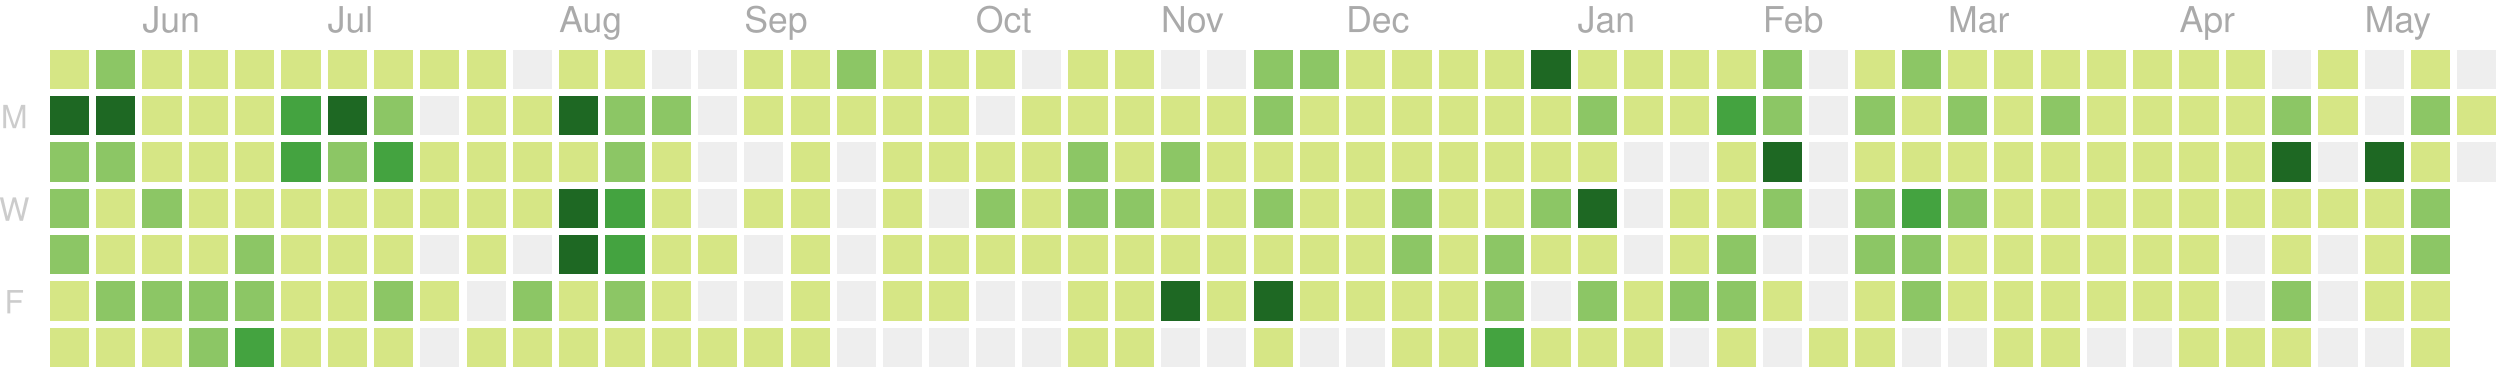
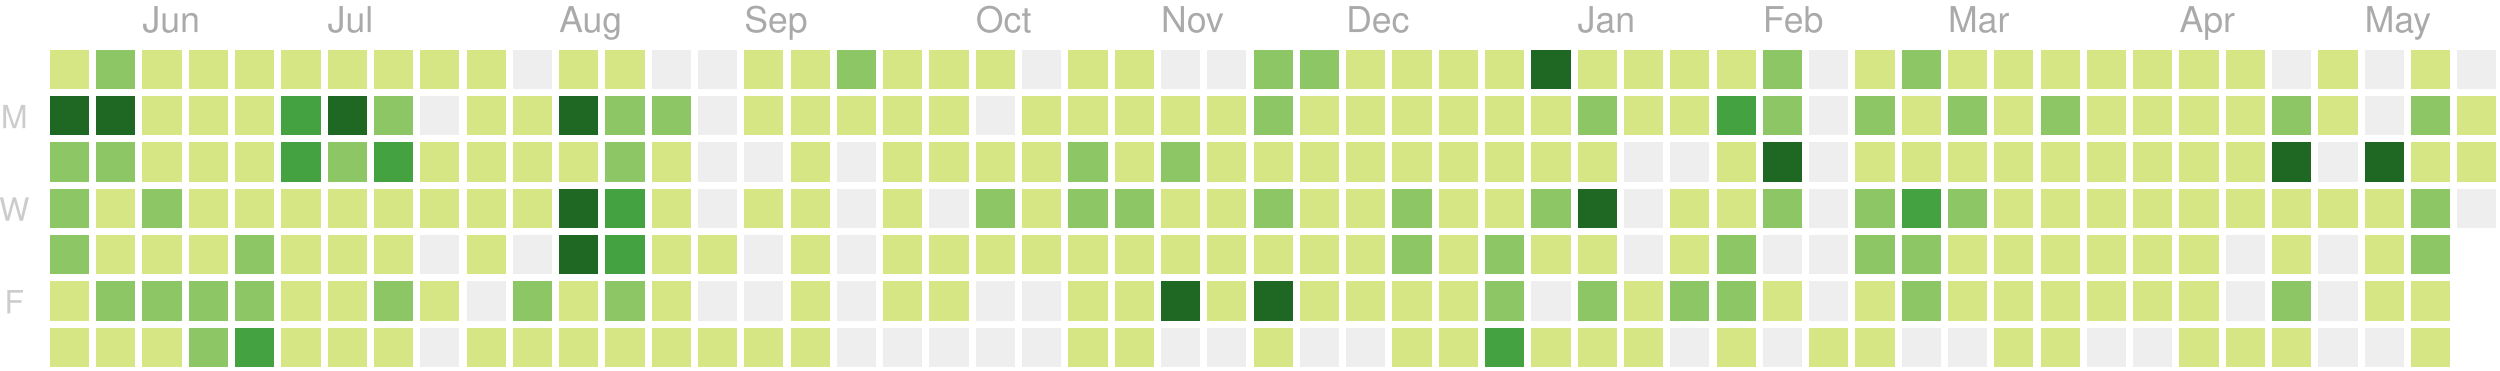
<svg xmlns="http://www.w3.org/2000/svg" version="1.1" width="702" height="104">
  <rect style="fill:#d6e685;shape-rendering:crispedges;" data-score="1" data-date="2018-05-20" x="14" y="14" width="11" height="11" />
  <rect style="fill:#8cc665;shape-rendering:crispedges;" data-score="15" data-date="2018-05-27" x="27" y="14" width="11" height="11" />
  <rect style="fill:#d6e685;shape-rendering:crispedges;" data-score="1" data-date="2018-06-03" x="40" y="14" width="11" height="11" />
  <rect style="fill:#d6e685;shape-rendering:crispedges;" data-score="1" data-date="2018-06-10" x="53" y="14" width="11" height="11" />
  <rect style="fill:#d6e685;shape-rendering:crispedges;" data-score="1" data-date="2018-06-17" x="66" y="14" width="11" height="11" />
  <rect style="fill:#d6e685;shape-rendering:crispedges;" data-score="8" data-date="2018-06-24" x="79" y="14" width="11" height="11" />
  <rect style="fill:#d6e685;shape-rendering:crispedges;" data-score="5" data-date="2018-07-01" x="92" y="14" width="11" height="11" />
  <rect style="fill:#d6e685;shape-rendering:crispedges;" data-score="3" data-date="2018-07-08" x="105" y="14" width="11" height="11" />
  <rect style="fill:#d6e685;shape-rendering:crispedges;" data-score="1" data-date="2018-07-15" x="118" y="14" width="11" height="11" />
  <rect style="fill:#d6e685;shape-rendering:crispedges;" data-score="2" data-date="2018-07-22" x="131" y="14" width="11" height="11" />
  <rect style="fill:#eeeeee;shape-rendering:crispedges;" data-score="0" data-date="2018-07-29" x="144" y="14" width="11" height="11" />
  <rect style="fill:#d6e685;shape-rendering:crispedges;" data-score="1" data-date="2018-08-05" x="157" y="14" width="11" height="11" />
  <rect style="fill:#d6e685;shape-rendering:crispedges;" data-score="3" data-date="2018-08-12" x="170" y="14" width="11" height="11" />
  <rect style="fill:#eeeeee;shape-rendering:crispedges;" data-score="0" data-date="2018-08-19" x="183" y="14" width="11" height="11" />
  <rect style="fill:#eeeeee;shape-rendering:crispedges;" data-score="0" data-date="2018-08-26" x="196" y="14" width="11" height="11" />
  <rect style="fill:#d6e685;shape-rendering:crispedges;" data-score="1" data-date="2018-09-02" x="209" y="14" width="11" height="11" />
  <rect style="fill:#d6e685;shape-rendering:crispedges;" data-score="5" data-date="2018-09-09" x="222" y="14" width="11" height="11" />
  <rect style="fill:#8cc665;shape-rendering:crispedges;" data-score="15" data-date="2018-09-16" x="235" y="14" width="11" height="11" />
  <rect style="fill:#d6e685;shape-rendering:crispedges;" data-score="6" data-date="2018-09-23" x="248" y="14" width="11" height="11" />
  <rect style="fill:#d6e685;shape-rendering:crispedges;" data-score="1" data-date="2018-09-30" x="261" y="14" width="11" height="11" />
  <rect style="fill:#d6e685;shape-rendering:crispedges;" data-score="2" data-date="2018-10-07" x="274" y="14" width="11" height="11" />
  <rect style="fill:#eeeeee;shape-rendering:crispedges;" data-score="0" data-date="2018-10-14" x="287" y="14" width="11" height="11" />
  <rect style="fill:#d6e685;shape-rendering:crispedges;" data-score="1" data-date="2018-10-21" x="300" y="14" width="11" height="11" />
  <rect style="fill:#d6e685;shape-rendering:crispedges;" data-score="10" data-date="2018-10-28" x="313" y="14" width="11" height="11" />
  <rect style="fill:#eeeeee;shape-rendering:crispedges;" data-score="0" data-date="2018-11-04" x="326" y="14" width="11" height="11" />
  <rect style="fill:#eeeeee;shape-rendering:crispedges;" data-score="0" data-date="2018-11-11" x="339" y="14" width="11" height="11" />
  <rect style="fill:#8cc665;shape-rendering:crispedges;" data-score="15" data-date="2018-11-18" x="352" y="14" width="11" height="11" />
  <rect style="fill:#8cc665;shape-rendering:crispedges;" data-score="17" data-date="2018-11-25" x="365" y="14" width="11" height="11" />
  <rect style="fill:#d6e685;shape-rendering:crispedges;" data-score="4" data-date="2018-12-02" x="378" y="14" width="11" height="11" />
  <rect style="fill:#d6e685;shape-rendering:crispedges;" data-score="2" data-date="2018-12-09" x="391" y="14" width="11" height="11" />
  <rect style="fill:#d6e685;shape-rendering:crispedges;" data-score="3" data-date="2018-12-16" x="404" y="14" width="11" height="11" />
  <rect style="fill:#d6e685;shape-rendering:crispedges;" data-score="4" data-date="2018-12-23" x="417" y="14" width="11" height="11" />
  <rect style="fill:#1e6823;shape-rendering:crispedges;" data-score="82" data-date="2018-12-30" x="430" y="14" width="11" height="11" />
  <rect style="fill:#d6e685;shape-rendering:crispedges;" data-score="7" data-date="2019-01-06" x="443" y="14" width="11" height="11" />
  <rect style="fill:#d6e685;shape-rendering:crispedges;" data-score="1" data-date="2019-01-13" x="456" y="14" width="11" height="11" />
  <rect style="fill:#d6e685;shape-rendering:crispedges;" data-score="8" data-date="2019-01-20" x="469" y="14" width="11" height="11" />
  <rect style="fill:#d6e685;shape-rendering:crispedges;" data-score="7" data-date="2019-01-27" x="482" y="14" width="11" height="11" />
  <rect style="fill:#8cc665;shape-rendering:crispedges;" data-score="20" data-date="2019-02-03" x="495" y="14" width="11" height="11" />
  <rect style="fill:#eeeeee;shape-rendering:crispedges;" data-score="0" data-date="2019-02-10" x="508" y="14" width="11" height="11" />
  <rect style="fill:#d6e685;shape-rendering:crispedges;" data-score="2" data-date="2019-02-17" x="521" y="14" width="11" height="11" />
  <rect style="fill:#8cc665;shape-rendering:crispedges;" data-score="13" data-date="2019-02-24" x="534" y="14" width="11" height="11" />
  <rect style="fill:#d6e685;shape-rendering:crispedges;" data-score="6" data-date="2019-03-03" x="547" y="14" width="11" height="11" />
  <rect style="fill:#d6e685;shape-rendering:crispedges;" data-score="6" data-date="2019-03-10" x="560" y="14" width="11" height="11" />
  <rect style="fill:#d6e685;shape-rendering:crispedges;" data-score="1" data-date="2019-03-17" x="573" y="14" width="11" height="11" />
  <rect style="fill:#d6e685;shape-rendering:crispedges;" data-score="5" data-date="2019-03-24" x="586" y="14" width="11" height="11" />
  <rect style="fill:#d6e685;shape-rendering:crispedges;" data-score="3" data-date="2019-03-31" x="599" y="14" width="11" height="11" />
  <rect style="fill:#d6e685;shape-rendering:crispedges;" data-score="2" data-date="2019-04-07" x="612" y="14" width="11" height="11" />
  <rect style="fill:#d6e685;shape-rendering:crispedges;" data-score="3" data-date="2019-04-14" x="625" y="14" width="11" height="11" />
  <rect style="fill:#eeeeee;shape-rendering:crispedges;" data-score="0" data-date="2019-04-21" x="638" y="14" width="11" height="11" />
  <rect style="fill:#d6e685;shape-rendering:crispedges;" data-score="9" data-date="2019-04-28" x="651" y="14" width="11" height="11" />
  <rect style="fill:#eeeeee;shape-rendering:crispedges;" data-score="0" data-date="2019-05-05" x="664" y="14" width="11" height="11" />
  <rect style="fill:#d6e685;shape-rendering:crispedges;" data-score="6" data-date="2019-05-12" x="677" y="14" width="11" height="11" />
  <rect style="fill:#eeeeee;shape-rendering:crispedges;" data-score="0" data-date="2019-05-19" x="690" y="14" width="11" height="11" />
  <rect style="fill:#1e6823;shape-rendering:crispedges;" data-score="31" data-date="2018-05-21" x="14" y="27" width="11" height="11" />
  <rect style="fill:#1e6823;shape-rendering:crispedges;" data-score="35" data-date="2018-05-28" x="27" y="27" width="11" height="11" />
  <rect style="fill:#d6e685;shape-rendering:crispedges;" data-score="1" data-date="2018-06-04" x="40" y="27" width="11" height="11" />
  <rect style="fill:#d6e685;shape-rendering:crispedges;" data-score="4" data-date="2018-06-11" x="53" y="27" width="11" height="11" />
  <rect style="fill:#d6e685;shape-rendering:crispedges;" data-score="4" data-date="2018-06-18" x="66" y="27" width="11" height="11" />
  <rect style="fill:#44a340;shape-rendering:crispedges;" data-score="22" data-date="2018-06-25" x="79" y="27" width="11" height="11" />
  <rect style="fill:#1e6823;shape-rendering:crispedges;" data-score="31" data-date="2018-07-02" x="92" y="27" width="11" height="11" />
  <rect style="fill:#8cc665;shape-rendering:crispedges;" data-score="13" data-date="2018-07-09" x="105" y="27" width="11" height="11" />
  <rect style="fill:#eeeeee;shape-rendering:crispedges;" data-score="0" data-date="2018-07-16" x="118" y="27" width="11" height="11" />
  <rect style="fill:#d6e685;shape-rendering:crispedges;" data-score="3" data-date="2018-07-23" x="131" y="27" width="11" height="11" />
  <rect style="fill:#d6e685;shape-rendering:crispedges;" data-score="8" data-date="2018-07-30" x="144" y="27" width="11" height="11" />
  <rect style="fill:#1e6823;shape-rendering:crispedges;" data-score="42" data-date="2018-08-06" x="157" y="27" width="11" height="11" />
  <rect style="fill:#8cc665;shape-rendering:crispedges;" data-score="16" data-date="2018-08-13" x="170" y="27" width="11" height="11" />
  <rect style="fill:#8cc665;shape-rendering:crispedges;" data-score="14" data-date="2018-08-20" x="183" y="27" width="11" height="11" />
  <rect style="fill:#eeeeee;shape-rendering:crispedges;" data-score="0" data-date="2018-08-27" x="196" y="27" width="11" height="11" />
  <rect style="fill:#d6e685;shape-rendering:crispedges;" data-score="2" data-date="2018-09-03" x="209" y="27" width="11" height="11" />
  <rect style="fill:#d6e685;shape-rendering:crispedges;" data-score="4" data-date="2018-09-10" x="222" y="27" width="11" height="11" />
  <rect style="fill:#d6e685;shape-rendering:crispedges;" data-score="1" data-date="2018-09-17" x="235" y="27" width="11" height="11" />
  <rect style="fill:#d6e685;shape-rendering:crispedges;" data-score="7" data-date="2018-09-24" x="248" y="27" width="11" height="11" />
  <rect style="fill:#d6e685;shape-rendering:crispedges;" data-score="3" data-date="2018-10-01" x="261" y="27" width="11" height="11" />
  <rect style="fill:#eeeeee;shape-rendering:crispedges;" data-score="0" data-date="2018-10-08" x="274" y="27" width="11" height="11" />
  <rect style="fill:#d6e685;shape-rendering:crispedges;" data-score="1" data-date="2018-10-15" x="287" y="27" width="11" height="11" />
  <rect style="fill:#d6e685;shape-rendering:crispedges;" data-score="1" data-date="2018-10-22" x="300" y="27" width="11" height="11" />
  <rect style="fill:#d6e685;shape-rendering:crispedges;" data-score="9" data-date="2018-10-29" x="313" y="27" width="11" height="11" />
  <rect style="fill:#d6e685;shape-rendering:crispedges;" data-score="6" data-date="2018-11-05" x="326" y="27" width="11" height="11" />
  <rect style="fill:#d6e685;shape-rendering:crispedges;" data-score="10" data-date="2018-11-12" x="339" y="27" width="11" height="11" />
  <rect style="fill:#8cc665;shape-rendering:crispedges;" data-score="11" data-date="2018-11-19" x="352" y="27" width="11" height="11" />
  <rect style="fill:#d6e685;shape-rendering:crispedges;" data-score="10" data-date="2018-11-26" x="365" y="27" width="11" height="11" />
  <rect style="fill:#d6e685;shape-rendering:crispedges;" data-score="4" data-date="2018-12-03" x="378" y="27" width="11" height="11" />
  <rect style="fill:#d6e685;shape-rendering:crispedges;" data-score="8" data-date="2018-12-10" x="391" y="27" width="11" height="11" />
  <rect style="fill:#d6e685;shape-rendering:crispedges;" data-score="10" data-date="2018-12-17" x="404" y="27" width="11" height="11" />
  <rect style="fill:#d6e685;shape-rendering:crispedges;" data-score="4" data-date="2018-12-24" x="417" y="27" width="11" height="11" />
  <rect style="fill:#d6e685;shape-rendering:crispedges;" data-score="8" data-date="2018-12-31" x="430" y="27" width="11" height="11" />
  <rect style="fill:#8cc665;shape-rendering:crispedges;" data-score="12" data-date="2019-01-07" x="443" y="27" width="11" height="11" />
  <rect style="fill:#d6e685;shape-rendering:crispedges;" data-score="2" data-date="2019-01-14" x="456" y="27" width="11" height="11" />
  <rect style="fill:#d6e685;shape-rendering:crispedges;" data-score="6" data-date="2019-01-21" x="469" y="27" width="11" height="11" />
  <rect style="fill:#44a340;shape-rendering:crispedges;" data-score="26" data-date="2019-01-28" x="482" y="27" width="11" height="11" />
  <rect style="fill:#8cc665;shape-rendering:crispedges;" data-score="17" data-date="2019-02-04" x="495" y="27" width="11" height="11" />
  <rect style="fill:#eeeeee;shape-rendering:crispedges;" data-score="0" data-date="2019-02-11" x="508" y="27" width="11" height="11" />
  <rect style="fill:#8cc665;shape-rendering:crispedges;" data-score="14" data-date="2019-02-18" x="521" y="27" width="11" height="11" />
  <rect style="fill:#d6e685;shape-rendering:crispedges;" data-score="3" data-date="2019-02-25" x="534" y="27" width="11" height="11" />
  <rect style="fill:#8cc665;shape-rendering:crispedges;" data-score="11" data-date="2019-03-04" x="547" y="27" width="11" height="11" />
  <rect style="fill:#d6e685;shape-rendering:crispedges;" data-score="5" data-date="2019-03-11" x="560" y="27" width="11" height="11" />
  <rect style="fill:#8cc665;shape-rendering:crispedges;" data-score="11" data-date="2019-03-18" x="573" y="27" width="11" height="11" />
  <rect style="fill:#d6e685;shape-rendering:crispedges;" data-score="4" data-date="2019-03-25" x="586" y="27" width="11" height="11" />
  <rect style="fill:#d6e685;shape-rendering:crispedges;" data-score="2" data-date="2019-04-01" x="599" y="27" width="11" height="11" />
  <rect style="fill:#d6e685;shape-rendering:crispedges;" data-score="2" data-date="2019-04-08" x="612" y="27" width="11" height="11" />
  <rect style="fill:#d6e685;shape-rendering:crispedges;" data-score="2" data-date="2019-04-15" x="625" y="27" width="11" height="11" />
  <rect style="fill:#8cc665;shape-rendering:crispedges;" data-score="14" data-date="2019-04-22" x="638" y="27" width="11" height="11" />
  <rect style="fill:#d6e685;shape-rendering:crispedges;" data-score="7" data-date="2019-04-29" x="651" y="27" width="11" height="11" />
  <rect style="fill:#eeeeee;shape-rendering:crispedges;" data-score="0" data-date="2019-05-06" x="664" y="27" width="11" height="11" />
  <rect style="fill:#8cc665;shape-rendering:crispedges;" data-score="16" data-date="2019-05-13" x="677" y="27" width="11" height="11" />
-   <rect style="fill:#d6e685;shape-rendering:crispedges;" data-score="4" data-date="2019-05-20" x="690" y="27" width="11" height="11" />
+   <rect style="fill:#d6e685;shape-rendering:crispedges;" data-score="7" data-date="2019-05-20" x="690" y="27" width="11" height="11" />
  <rect style="fill:#8cc665;shape-rendering:crispedges;" data-score="16" data-date="2018-05-22" x="14" y="40" width="11" height="11" />
  <rect style="fill:#8cc665;shape-rendering:crispedges;" data-score="16" data-date="2018-05-29" x="27" y="40" width="11" height="11" />
  <rect style="fill:#d6e685;shape-rendering:crispedges;" data-score="8" data-date="2018-06-05" x="40" y="40" width="11" height="11" />
  <rect style="fill:#d6e685;shape-rendering:crispedges;" data-score="7" data-date="2018-06-12" x="53" y="40" width="11" height="11" />
  <rect style="fill:#d6e685;shape-rendering:crispedges;" data-score="4" data-date="2018-06-19" x="66" y="40" width="11" height="11" />
  <rect style="fill:#44a340;shape-rendering:crispedges;" data-score="24" data-date="2018-06-26" x="79" y="40" width="11" height="11" />
  <rect style="fill:#8cc665;shape-rendering:crispedges;" data-score="18" data-date="2018-07-03" x="92" y="40" width="11" height="11" />
  <rect style="fill:#44a340;shape-rendering:crispedges;" data-score="25" data-date="2018-07-10" x="105" y="40" width="11" height="11" />
  <rect style="fill:#d6e685;shape-rendering:crispedges;" data-score="4" data-date="2018-07-17" x="118" y="40" width="11" height="11" />
  <rect style="fill:#d6e685;shape-rendering:crispedges;" data-score="5" data-date="2018-07-24" x="131" y="40" width="11" height="11" />
  <rect style="fill:#d6e685;shape-rendering:crispedges;" data-score="6" data-date="2018-07-31" x="144" y="40" width="11" height="11" />
  <rect style="fill:#d6e685;shape-rendering:crispedges;" data-score="9" data-date="2018-08-07" x="157" y="40" width="11" height="11" />
  <rect style="fill:#8cc665;shape-rendering:crispedges;" data-score="17" data-date="2018-08-14" x="170" y="40" width="11" height="11" />
  <rect style="fill:#d6e685;shape-rendering:crispedges;" data-score="6" data-date="2018-08-21" x="183" y="40" width="11" height="11" />
  <rect style="fill:#eeeeee;shape-rendering:crispedges;" data-score="0" data-date="2018-08-28" x="196" y="40" width="11" height="11" />
  <rect style="fill:#eeeeee;shape-rendering:crispedges;" data-score="0" data-date="2018-09-04" x="209" y="40" width="11" height="11" />
  <rect style="fill:#d6e685;shape-rendering:crispedges;" data-score="5" data-date="2018-09-11" x="222" y="40" width="11" height="11" />
  <rect style="fill:#eeeeee;shape-rendering:crispedges;" data-score="0" data-date="2018-09-18" x="235" y="40" width="11" height="11" />
  <rect style="fill:#d6e685;shape-rendering:crispedges;" data-score="1" data-date="2018-09-25" x="248" y="40" width="11" height="11" />
  <rect style="fill:#d6e685;shape-rendering:crispedges;" data-score="10" data-date="2018-10-02" x="261" y="40" width="11" height="11" />
  <rect style="fill:#d6e685;shape-rendering:crispedges;" data-score="5" data-date="2018-10-09" x="274" y="40" width="11" height="11" />
  <rect style="fill:#d6e685;shape-rendering:crispedges;" data-score="5" data-date="2018-10-16" x="287" y="40" width="11" height="11" />
  <rect style="fill:#8cc665;shape-rendering:crispedges;" data-score="13" data-date="2018-10-23" x="300" y="40" width="11" height="11" />
  <rect style="fill:#d6e685;shape-rendering:crispedges;" data-score="9" data-date="2018-10-30" x="313" y="40" width="11" height="11" />
  <rect style="fill:#8cc665;shape-rendering:crispedges;" data-score="19" data-date="2018-11-06" x="326" y="40" width="11" height="11" />
  <rect style="fill:#d6e685;shape-rendering:crispedges;" data-score="1" data-date="2018-11-13" x="339" y="40" width="11" height="11" />
  <rect style="fill:#d6e685;shape-rendering:crispedges;" data-score="8" data-date="2018-11-20" x="352" y="40" width="11" height="11" />
  <rect style="fill:#d6e685;shape-rendering:crispedges;" data-score="6" data-date="2018-11-27" x="365" y="40" width="11" height="11" />
  <rect style="fill:#d6e685;shape-rendering:crispedges;" data-score="7" data-date="2018-12-04" x="378" y="40" width="11" height="11" />
  <rect style="fill:#d6e685;shape-rendering:crispedges;" data-score="5" data-date="2018-12-11" x="391" y="40" width="11" height="11" />
  <rect style="fill:#d6e685;shape-rendering:crispedges;" data-score="7" data-date="2018-12-18" x="404" y="40" width="11" height="11" />
  <rect style="fill:#d6e685;shape-rendering:crispedges;" data-score="2" data-date="2018-12-25" x="417" y="40" width="11" height="11" />
  <rect style="fill:#d6e685;shape-rendering:crispedges;" data-score="10" data-date="2019-01-01" x="430" y="40" width="11" height="11" />
  <rect style="fill:#d6e685;shape-rendering:crispedges;" data-score="4" data-date="2019-01-08" x="443" y="40" width="11" height="11" />
  <rect style="fill:#eeeeee;shape-rendering:crispedges;" data-score="0" data-date="2019-01-15" x="456" y="40" width="11" height="11" />
  <rect style="fill:#eeeeee;shape-rendering:crispedges;" data-score="0" data-date="2019-01-22" x="469" y="40" width="11" height="11" />
  <rect style="fill:#d6e685;shape-rendering:crispedges;" data-score="9" data-date="2019-01-29" x="482" y="40" width="11" height="11" />
  <rect style="fill:#1e6823;shape-rendering:crispedges;" data-score="35" data-date="2019-02-05" x="495" y="40" width="11" height="11" />
  <rect style="fill:#eeeeee;shape-rendering:crispedges;" data-score="0" data-date="2019-02-12" x="508" y="40" width="11" height="11" />
  <rect style="fill:#d6e685;shape-rendering:crispedges;" data-score="2" data-date="2019-02-19" x="521" y="40" width="11" height="11" />
  <rect style="fill:#d6e685;shape-rendering:crispedges;" data-score="3" data-date="2019-02-26" x="534" y="40" width="11" height="11" />
  <rect style="fill:#d6e685;shape-rendering:crispedges;" data-score="3" data-date="2019-03-05" x="547" y="40" width="11" height="11" />
  <rect style="fill:#d6e685;shape-rendering:crispedges;" data-score="2" data-date="2019-03-12" x="560" y="40" width="11" height="11" />
  <rect style="fill:#d6e685;shape-rendering:crispedges;" data-score="8" data-date="2019-03-19" x="573" y="40" width="11" height="11" />
  <rect style="fill:#d6e685;shape-rendering:crispedges;" data-score="3" data-date="2019-03-26" x="586" y="40" width="11" height="11" />
  <rect style="fill:#d6e685;shape-rendering:crispedges;" data-score="9" data-date="2019-04-02" x="599" y="40" width="11" height="11" />
  <rect style="fill:#d6e685;shape-rendering:crispedges;" data-score="4" data-date="2019-04-09" x="612" y="40" width="11" height="11" />
  <rect style="fill:#d6e685;shape-rendering:crispedges;" data-score="3" data-date="2019-04-16" x="625" y="40" width="11" height="11" />
  <rect style="fill:#1e6823;shape-rendering:crispedges;" data-score="35" data-date="2019-04-23" x="638" y="40" width="11" height="11" />
  <rect style="fill:#eeeeee;shape-rendering:crispedges;" data-score="0" data-date="2019-04-30" x="651" y="40" width="11" height="11" />
  <rect style="fill:#1e6823;shape-rendering:crispedges;" data-score="32" data-date="2019-05-07" x="664" y="40" width="11" height="11" />
  <rect style="fill:#d6e685;shape-rendering:crispedges;" data-score="7" data-date="2019-05-14" x="677" y="40" width="11" height="11" />
-   <rect style="fill:#eeeeee;shape-rendering:crispedges;" data-score="0" data-date="2019-05-21" x="690" y="40" width="11" height="11" />
+   <rect style="fill:#d6e685;shape-rendering:crispedges;" data-score="1" data-date="2019-05-21" x="690" y="40" width="11" height="11" />
  <rect style="fill:#8cc665;shape-rendering:crispedges;" data-score="17" data-date="2018-05-23" x="14" y="53" width="11" height="11" />
  <rect style="fill:#d6e685;shape-rendering:crispedges;" data-score="10" data-date="2018-05-30" x="27" y="53" width="11" height="11" />
  <rect style="fill:#8cc665;shape-rendering:crispedges;" data-score="14" data-date="2018-06-06" x="40" y="53" width="11" height="11" />
  <rect style="fill:#d6e685;shape-rendering:crispedges;" data-score="8" data-date="2018-06-13" x="53" y="53" width="11" height="11" />
  <rect style="fill:#d6e685;shape-rendering:crispedges;" data-score="3" data-date="2018-06-20" x="66" y="53" width="11" height="11" />
  <rect style="fill:#d6e685;shape-rendering:crispedges;" data-score="7" data-date="2018-06-27" x="79" y="53" width="11" height="11" />
  <rect style="fill:#d6e685;shape-rendering:crispedges;" data-score="1" data-date="2018-07-04" x="92" y="53" width="11" height="11" />
  <rect style="fill:#d6e685;shape-rendering:crispedges;" data-score="4" data-date="2018-07-11" x="105" y="53" width="11" height="11" />
  <rect style="fill:#d6e685;shape-rendering:crispedges;" data-score="1" data-date="2018-07-18" x="118" y="53" width="11" height="11" />
  <rect style="fill:#d6e685;shape-rendering:crispedges;" data-score="3" data-date="2018-07-25" x="131" y="53" width="11" height="11" />
  <rect style="fill:#d6e685;shape-rendering:crispedges;" data-score="10" data-date="2018-08-01" x="144" y="53" width="11" height="11" />
  <rect style="fill:#1e6823;shape-rendering:crispedges;" data-score="40" data-date="2018-08-08" x="157" y="53" width="11" height="11" />
  <rect style="fill:#44a340;shape-rendering:crispedges;" data-score="27" data-date="2018-08-15" x="170" y="53" width="11" height="11" />
  <rect style="fill:#d6e685;shape-rendering:crispedges;" data-score="3" data-date="2018-08-22" x="183" y="53" width="11" height="11" />
  <rect style="fill:#eeeeee;shape-rendering:crispedges;" data-score="0" data-date="2018-08-29" x="196" y="53" width="11" height="11" />
  <rect style="fill:#d6e685;shape-rendering:crispedges;" data-score="1" data-date="2018-09-05" x="209" y="53" width="11" height="11" />
  <rect style="fill:#d6e685;shape-rendering:crispedges;" data-score="2" data-date="2018-09-12" x="222" y="53" width="11" height="11" />
  <rect style="fill:#eeeeee;shape-rendering:crispedges;" data-score="0" data-date="2018-09-19" x="235" y="53" width="11" height="11" />
  <rect style="fill:#d6e685;shape-rendering:crispedges;" data-score="1" data-date="2018-09-26" x="248" y="53" width="11" height="11" />
  <rect style="fill:#eeeeee;shape-rendering:crispedges;" data-score="0" data-date="2018-10-03" x="261" y="53" width="11" height="11" />
  <rect style="fill:#8cc665;shape-rendering:crispedges;" data-score="19" data-date="2018-10-10" x="274" y="53" width="11" height="11" />
  <rect style="fill:#d6e685;shape-rendering:crispedges;" data-score="3" data-date="2018-10-17" x="287" y="53" width="11" height="11" />
  <rect style="fill:#8cc665;shape-rendering:crispedges;" data-score="12" data-date="2018-10-24" x="300" y="53" width="11" height="11" />
  <rect style="fill:#8cc665;shape-rendering:crispedges;" data-score="13" data-date="2018-10-31" x="313" y="53" width="11" height="11" />
  <rect style="fill:#d6e685;shape-rendering:crispedges;" data-score="6" data-date="2018-11-07" x="326" y="53" width="11" height="11" />
  <rect style="fill:#d6e685;shape-rendering:crispedges;" data-score="3" data-date="2018-11-14" x="339" y="53" width="11" height="11" />
  <rect style="fill:#8cc665;shape-rendering:crispedges;" data-score="14" data-date="2018-11-21" x="352" y="53" width="11" height="11" />
  <rect style="fill:#d6e685;shape-rendering:crispedges;" data-score="7" data-date="2018-11-28" x="365" y="53" width="11" height="11" />
  <rect style="fill:#d6e685;shape-rendering:crispedges;" data-score="10" data-date="2018-12-05" x="378" y="53" width="11" height="11" />
  <rect style="fill:#8cc665;shape-rendering:crispedges;" data-score="13" data-date="2018-12-12" x="391" y="53" width="11" height="11" />
  <rect style="fill:#d6e685;shape-rendering:crispedges;" data-score="9" data-date="2018-12-19" x="404" y="53" width="11" height="11" />
  <rect style="fill:#d6e685;shape-rendering:crispedges;" data-score="2" data-date="2018-12-26" x="417" y="53" width="11" height="11" />
  <rect style="fill:#8cc665;shape-rendering:crispedges;" data-score="11" data-date="2019-01-02" x="430" y="53" width="11" height="11" />
  <rect style="fill:#1e6823;shape-rendering:crispedges;" data-score="32" data-date="2019-01-09" x="443" y="53" width="11" height="11" />
  <rect style="fill:#eeeeee;shape-rendering:crispedges;" data-score="0" data-date="2019-01-16" x="456" y="53" width="11" height="11" />
  <rect style="fill:#d6e685;shape-rendering:crispedges;" data-score="6" data-date="2019-01-23" x="469" y="53" width="11" height="11" />
  <rect style="fill:#d6e685;shape-rendering:crispedges;" data-score="9" data-date="2019-01-30" x="482" y="53" width="11" height="11" />
  <rect style="fill:#8cc665;shape-rendering:crispedges;" data-score="13" data-date="2019-02-06" x="495" y="53" width="11" height="11" />
  <rect style="fill:#eeeeee;shape-rendering:crispedges;" data-score="0" data-date="2019-02-13" x="508" y="53" width="11" height="11" />
  <rect style="fill:#8cc665;shape-rendering:crispedges;" data-score="12" data-date="2019-02-20" x="521" y="53" width="11" height="11" />
  <rect style="fill:#44a340;shape-rendering:crispedges;" data-score="30" data-date="2019-02-27" x="534" y="53" width="11" height="11" />
  <rect style="fill:#8cc665;shape-rendering:crispedges;" data-score="14" data-date="2019-03-06" x="547" y="53" width="11" height="11" />
  <rect style="fill:#d6e685;shape-rendering:crispedges;" data-score="3" data-date="2019-03-13" x="560" y="53" width="11" height="11" />
  <rect style="fill:#d6e685;shape-rendering:crispedges;" data-score="4" data-date="2019-03-20" x="573" y="53" width="11" height="11" />
  <rect style="fill:#d6e685;shape-rendering:crispedges;" data-score="2" data-date="2019-03-27" x="586" y="53" width="11" height="11" />
  <rect style="fill:#d6e685;shape-rendering:crispedges;" data-score="3" data-date="2019-04-03" x="599" y="53" width="11" height="11" />
  <rect style="fill:#d6e685;shape-rendering:crispedges;" data-score="6" data-date="2019-04-10" x="612" y="53" width="11" height="11" />
  <rect style="fill:#d6e685;shape-rendering:crispedges;" data-score="5" data-date="2019-04-17" x="625" y="53" width="11" height="11" />
  <rect style="fill:#d6e685;shape-rendering:crispedges;" data-score="4" data-date="2019-04-24" x="638" y="53" width="11" height="11" />
  <rect style="fill:#d6e685;shape-rendering:crispedges;" data-score="2" data-date="2019-05-01" x="651" y="53" width="11" height="11" />
  <rect style="fill:#d6e685;shape-rendering:crispedges;" data-score="4" data-date="2019-05-08" x="664" y="53" width="11" height="11" />
  <rect style="fill:#8cc665;shape-rendering:crispedges;" data-score="15" data-date="2019-05-15" x="677" y="53" width="11" height="11" />
+   <rect style="fill:#eeeeee;shape-rendering:crispedges;" data-score="0" data-date="2019-05-22" x="690" y="53" width="11" height="11" />
  <rect style="fill:#8cc665;shape-rendering:crispedges;" data-score="11" data-date="2018-05-24" x="14" y="66" width="11" height="11" />
  <rect style="fill:#d6e685;shape-rendering:crispedges;" data-score="3" data-date="2018-05-31" x="27" y="66" width="11" height="11" />
  <rect style="fill:#d6e685;shape-rendering:crispedges;" data-score="5" data-date="2018-06-07" x="40" y="66" width="11" height="11" />
  <rect style="fill:#d6e685;shape-rendering:crispedges;" data-score="3" data-date="2018-06-14" x="53" y="66" width="11" height="11" />
  <rect style="fill:#8cc665;shape-rendering:crispedges;" data-score="12" data-date="2018-06-21" x="66" y="66" width="11" height="11" />
  <rect style="fill:#d6e685;shape-rendering:crispedges;" data-score="1" data-date="2018-06-28" x="79" y="66" width="11" height="11" />
  <rect style="fill:#d6e685;shape-rendering:crispedges;" data-score="2" data-date="2018-07-05" x="92" y="66" width="11" height="11" />
  <rect style="fill:#d6e685;shape-rendering:crispedges;" data-score="5" data-date="2018-07-12" x="105" y="66" width="11" height="11" />
  <rect style="fill:#eeeeee;shape-rendering:crispedges;" data-score="0" data-date="2018-07-19" x="118" y="66" width="11" height="11" />
  <rect style="fill:#d6e685;shape-rendering:crispedges;" data-score="2" data-date="2018-07-26" x="131" y="66" width="11" height="11" />
  <rect style="fill:#eeeeee;shape-rendering:crispedges;" data-score="0" data-date="2018-08-02" x="144" y="66" width="11" height="11" />
  <rect style="fill:#1e6823;shape-rendering:crispedges;" data-score="36" data-date="2018-08-09" x="157" y="66" width="11" height="11" />
  <rect style="fill:#44a340;shape-rendering:crispedges;" data-score="21" data-date="2018-08-16" x="170" y="66" width="11" height="11" />
  <rect style="fill:#d6e685;shape-rendering:crispedges;" data-score="4" data-date="2018-08-23" x="183" y="66" width="11" height="11" />
  <rect style="fill:#d6e685;shape-rendering:crispedges;" data-score="6" data-date="2018-08-30" x="196" y="66" width="11" height="11" />
  <rect style="fill:#eeeeee;shape-rendering:crispedges;" data-score="0" data-date="2018-09-06" x="209" y="66" width="11" height="11" />
  <rect style="fill:#d6e685;shape-rendering:crispedges;" data-score="1" data-date="2018-09-13" x="222" y="66" width="11" height="11" />
  <rect style="fill:#eeeeee;shape-rendering:crispedges;" data-score="0" data-date="2018-09-20" x="235" y="66" width="11" height="11" />
  <rect style="fill:#d6e685;shape-rendering:crispedges;" data-score="1" data-date="2018-09-27" x="248" y="66" width="11" height="11" />
  <rect style="fill:#d6e685;shape-rendering:crispedges;" data-score="7" data-date="2018-10-04" x="261" y="66" width="11" height="11" />
  <rect style="fill:#d6e685;shape-rendering:crispedges;" data-score="4" data-date="2018-10-11" x="274" y="66" width="11" height="11" />
  <rect style="fill:#d6e685;shape-rendering:crispedges;" data-score="4" data-date="2018-10-18" x="287" y="66" width="11" height="11" />
  <rect style="fill:#d6e685;shape-rendering:crispedges;" data-score="7" data-date="2018-10-25" x="300" y="66" width="11" height="11" />
  <rect style="fill:#d6e685;shape-rendering:crispedges;" data-score="7" data-date="2018-11-01" x="313" y="66" width="11" height="11" />
  <rect style="fill:#d6e685;shape-rendering:crispedges;" data-score="5" data-date="2018-11-08" x="326" y="66" width="11" height="11" />
  <rect style="fill:#d6e685;shape-rendering:crispedges;" data-score="3" data-date="2018-11-15" x="339" y="66" width="11" height="11" />
  <rect style="fill:#d6e685;shape-rendering:crispedges;" data-score="1" data-date="2018-11-22" x="352" y="66" width="11" height="11" />
  <rect style="fill:#d6e685;shape-rendering:crispedges;" data-score="6" data-date="2018-11-29" x="365" y="66" width="11" height="11" />
  <rect style="fill:#d6e685;shape-rendering:crispedges;" data-score="2" data-date="2018-12-06" x="378" y="66" width="11" height="11" />
  <rect style="fill:#8cc665;shape-rendering:crispedges;" data-score="17" data-date="2018-12-13" x="391" y="66" width="11" height="11" />
  <rect style="fill:#d6e685;shape-rendering:crispedges;" data-score="10" data-date="2018-12-20" x="404" y="66" width="11" height="11" />
  <rect style="fill:#8cc665;shape-rendering:crispedges;" data-score="15" data-date="2018-12-27" x="417" y="66" width="11" height="11" />
  <rect style="fill:#d6e685;shape-rendering:crispedges;" data-score="6" data-date="2019-01-03" x="430" y="66" width="11" height="11" />
  <rect style="fill:#d6e685;shape-rendering:crispedges;" data-score="6" data-date="2019-01-10" x="443" y="66" width="11" height="11" />
  <rect style="fill:#eeeeee;shape-rendering:crispedges;" data-score="0" data-date="2019-01-17" x="456" y="66" width="11" height="11" />
  <rect style="fill:#d6e685;shape-rendering:crispedges;" data-score="5" data-date="2019-01-24" x="469" y="66" width="11" height="11" />
  <rect style="fill:#8cc665;shape-rendering:crispedges;" data-score="17" data-date="2019-01-31" x="482" y="66" width="11" height="11" />
  <rect style="fill:#eeeeee;shape-rendering:crispedges;" data-score="0" data-date="2019-02-07" x="495" y="66" width="11" height="11" />
  <rect style="fill:#eeeeee;shape-rendering:crispedges;" data-score="0" data-date="2019-02-14" x="508" y="66" width="11" height="11" />
  <rect style="fill:#8cc665;shape-rendering:crispedges;" data-score="12" data-date="2019-02-21" x="521" y="66" width="11" height="11" />
  <rect style="fill:#8cc665;shape-rendering:crispedges;" data-score="12" data-date="2019-02-28" x="534" y="66" width="11" height="11" />
  <rect style="fill:#d6e685;shape-rendering:crispedges;" data-score="6" data-date="2019-03-07" x="547" y="66" width="11" height="11" />
  <rect style="fill:#d6e685;shape-rendering:crispedges;" data-score="8" data-date="2019-03-14" x="560" y="66" width="11" height="11" />
  <rect style="fill:#d6e685;shape-rendering:crispedges;" data-score="1" data-date="2019-03-21" x="573" y="66" width="11" height="11" />
  <rect style="fill:#d6e685;shape-rendering:crispedges;" data-score="2" data-date="2019-03-28" x="586" y="66" width="11" height="11" />
  <rect style="fill:#d6e685;shape-rendering:crispedges;" data-score="2" data-date="2019-04-04" x="599" y="66" width="11" height="11" />
  <rect style="fill:#d6e685;shape-rendering:crispedges;" data-score="4" data-date="2019-04-11" x="612" y="66" width="11" height="11" />
  <rect style="fill:#eeeeee;shape-rendering:crispedges;" data-score="0" data-date="2019-04-18" x="625" y="66" width="11" height="11" />
  <rect style="fill:#d6e685;shape-rendering:crispedges;" data-score="1" data-date="2019-04-25" x="638" y="66" width="11" height="11" />
  <rect style="fill:#eeeeee;shape-rendering:crispedges;" data-score="0" data-date="2019-05-02" x="651" y="66" width="11" height="11" />
  <rect style="fill:#d6e685;shape-rendering:crispedges;" data-score="1" data-date="2019-05-09" x="664" y="66" width="11" height="11" />
-   <rect style="fill:#8cc665;shape-rendering:crispedges;" data-score="13" data-date="2019-05-16" x="677" y="66" width="11" height="11" />
+   <rect style="fill:#8cc665;shape-rendering:crispedges;" data-score="14" data-date="2019-05-16" x="677" y="66" width="11" height="11" />
  <rect style="fill:#d6e685;shape-rendering:crispedges;" data-score="3" data-date="2018-05-25" x="14" y="79" width="11" height="11" />
  <rect style="fill:#8cc665;shape-rendering:crispedges;" data-score="12" data-date="2018-06-01" x="27" y="79" width="11" height="11" />
  <rect style="fill:#8cc665;shape-rendering:crispedges;" data-score="15" data-date="2018-06-08" x="40" y="79" width="11" height="11" />
  <rect style="fill:#8cc665;shape-rendering:crispedges;" data-score="15" data-date="2018-06-15" x="53" y="79" width="11" height="11" />
  <rect style="fill:#8cc665;shape-rendering:crispedges;" data-score="11" data-date="2018-06-22" x="66" y="79" width="11" height="11" />
  <rect style="fill:#d6e685;shape-rendering:crispedges;" data-score="7" data-date="2018-06-29" x="79" y="79" width="11" height="11" />
  <rect style="fill:#d6e685;shape-rendering:crispedges;" data-score="7" data-date="2018-07-06" x="92" y="79" width="11" height="11" />
  <rect style="fill:#8cc665;shape-rendering:crispedges;" data-score="11" data-date="2018-07-13" x="105" y="79" width="11" height="11" />
  <rect style="fill:#d6e685;shape-rendering:crispedges;" data-score="3" data-date="2018-07-20" x="118" y="79" width="11" height="11" />
  <rect style="fill:#eeeeee;shape-rendering:crispedges;" data-score="0" data-date="2018-07-27" x="131" y="79" width="11" height="11" />
  <rect style="fill:#8cc665;shape-rendering:crispedges;" data-score="13" data-date="2018-08-03" x="144" y="79" width="11" height="11" />
  <rect style="fill:#d6e685;shape-rendering:crispedges;" data-score="5" data-date="2018-08-10" x="157" y="79" width="11" height="11" />
  <rect style="fill:#8cc665;shape-rendering:crispedges;" data-score="11" data-date="2018-08-17" x="170" y="79" width="11" height="11" />
  <rect style="fill:#d6e685;shape-rendering:crispedges;" data-score="8" data-date="2018-08-24" x="183" y="79" width="11" height="11" />
  <rect style="fill:#eeeeee;shape-rendering:crispedges;" data-score="0" data-date="2018-08-31" x="196" y="79" width="11" height="11" />
  <rect style="fill:#eeeeee;shape-rendering:crispedges;" data-score="0" data-date="2018-09-07" x="209" y="79" width="11" height="11" />
  <rect style="fill:#d6e685;shape-rendering:crispedges;" data-score="2" data-date="2018-09-14" x="222" y="79" width="11" height="11" />
  <rect style="fill:#eeeeee;shape-rendering:crispedges;" data-score="0" data-date="2018-09-21" x="235" y="79" width="11" height="11" />
  <rect style="fill:#d6e685;shape-rendering:crispedges;" data-score="1" data-date="2018-09-28" x="248" y="79" width="11" height="11" />
  <rect style="fill:#d6e685;shape-rendering:crispedges;" data-score="6" data-date="2018-10-05" x="261" y="79" width="11" height="11" />
  <rect style="fill:#eeeeee;shape-rendering:crispedges;" data-score="0" data-date="2018-10-12" x="274" y="79" width="11" height="11" />
  <rect style="fill:#eeeeee;shape-rendering:crispedges;" data-score="0" data-date="2018-10-19" x="287" y="79" width="11" height="11" />
  <rect style="fill:#d6e685;shape-rendering:crispedges;" data-score="3" data-date="2018-10-26" x="300" y="79" width="11" height="11" />
  <rect style="fill:#d6e685;shape-rendering:crispedges;" data-score="7" data-date="2018-11-02" x="313" y="79" width="11" height="11" />
  <rect style="fill:#1e6823;shape-rendering:crispedges;" data-score="43" data-date="2018-11-09" x="326" y="79" width="11" height="11" />
  <rect style="fill:#d6e685;shape-rendering:crispedges;" data-score="5" data-date="2018-11-16" x="339" y="79" width="11" height="11" />
  <rect style="fill:#1e6823;shape-rendering:crispedges;" data-score="42" data-date="2018-11-23" x="352" y="79" width="11" height="11" />
  <rect style="fill:#d6e685;shape-rendering:crispedges;" data-score="7" data-date="2018-11-30" x="365" y="79" width="11" height="11" />
  <rect style="fill:#d6e685;shape-rendering:crispedges;" data-score="5" data-date="2018-12-07" x="378" y="79" width="11" height="11" />
  <rect style="fill:#d6e685;shape-rendering:crispedges;" data-score="5" data-date="2018-12-14" x="391" y="79" width="11" height="11" />
  <rect style="fill:#d6e685;shape-rendering:crispedges;" data-score="2" data-date="2018-12-21" x="404" y="79" width="11" height="11" />
  <rect style="fill:#8cc665;shape-rendering:crispedges;" data-score="11" data-date="2018-12-28" x="417" y="79" width="11" height="11" />
  <rect style="fill:#eeeeee;shape-rendering:crispedges;" data-score="0" data-date="2019-01-04" x="430" y="79" width="11" height="11" />
  <rect style="fill:#8cc665;shape-rendering:crispedges;" data-score="18" data-date="2019-01-11" x="443" y="79" width="11" height="11" />
  <rect style="fill:#d6e685;shape-rendering:crispedges;" data-score="4" data-date="2019-01-18" x="456" y="79" width="11" height="11" />
  <rect style="fill:#8cc665;shape-rendering:crispedges;" data-score="13" data-date="2019-01-25" x="469" y="79" width="11" height="11" />
  <rect style="fill:#8cc665;shape-rendering:crispedges;" data-score="16" data-date="2019-02-01" x="482" y="79" width="11" height="11" />
  <rect style="fill:#d6e685;shape-rendering:crispedges;" data-score="1" data-date="2019-02-08" x="495" y="79" width="11" height="11" />
  <rect style="fill:#eeeeee;shape-rendering:crispedges;" data-score="0" data-date="2019-02-15" x="508" y="79" width="11" height="11" />
  <rect style="fill:#d6e685;shape-rendering:crispedges;" data-score="2" data-date="2019-02-22" x="521" y="79" width="11" height="11" />
  <rect style="fill:#8cc665;shape-rendering:crispedges;" data-score="19" data-date="2019-03-01" x="534" y="79" width="11" height="11" />
  <rect style="fill:#d6e685;shape-rendering:crispedges;" data-score="1" data-date="2019-03-08" x="547" y="79" width="11" height="11" />
  <rect style="fill:#d6e685;shape-rendering:crispedges;" data-score="6" data-date="2019-03-15" x="560" y="79" width="11" height="11" />
  <rect style="fill:#d6e685;shape-rendering:crispedges;" data-score="10" data-date="2019-03-22" x="573" y="79" width="11" height="11" />
  <rect style="fill:#d6e685;shape-rendering:crispedges;" data-score="2" data-date="2019-03-29" x="586" y="79" width="11" height="11" />
  <rect style="fill:#d6e685;shape-rendering:crispedges;" data-score="2" data-date="2019-04-05" x="599" y="79" width="11" height="11" />
  <rect style="fill:#d6e685;shape-rendering:crispedges;" data-score="8" data-date="2019-04-12" x="612" y="79" width="11" height="11" />
  <rect style="fill:#eeeeee;shape-rendering:crispedges;" data-score="0" data-date="2019-04-19" x="625" y="79" width="11" height="11" />
  <rect style="fill:#8cc665;shape-rendering:crispedges;" data-score="16" data-date="2019-04-26" x="638" y="79" width="11" height="11" />
  <rect style="fill:#eeeeee;shape-rendering:crispedges;" data-score="0" data-date="2019-05-03" x="651" y="79" width="11" height="11" />
  <rect style="fill:#d6e685;shape-rendering:crispedges;" data-score="7" data-date="2019-05-10" x="664" y="79" width="11" height="11" />
  <rect style="fill:#d6e685;shape-rendering:crispedges;" data-score="8" data-date="2019-05-17" x="677" y="79" width="11" height="11" />
  <rect style="fill:#d6e685;shape-rendering:crispedges;" data-score="3" data-date="2018-05-26" x="14" y="92" width="11" height="11" />
  <rect style="fill:#d6e685;shape-rendering:crispedges;" data-score="1" data-date="2018-06-02" x="27" y="92" width="11" height="11" />
  <rect style="fill:#d6e685;shape-rendering:crispedges;" data-score="2" data-date="2018-06-09" x="40" y="92" width="11" height="11" />
  <rect style="fill:#8cc665;shape-rendering:crispedges;" data-score="12" data-date="2018-06-16" x="53" y="92" width="11" height="11" />
  <rect style="fill:#44a340;shape-rendering:crispedges;" data-score="30" data-date="2018-06-23" x="66" y="92" width="11" height="11" />
  <rect style="fill:#d6e685;shape-rendering:crispedges;" data-score="1" data-date="2018-06-30" x="79" y="92" width="11" height="11" />
  <rect style="fill:#d6e685;shape-rendering:crispedges;" data-score="1" data-date="2018-07-07" x="92" y="92" width="11" height="11" />
  <rect style="fill:#d6e685;shape-rendering:crispedges;" data-score="1" data-date="2018-07-14" x="105" y="92" width="11" height="11" />
  <rect style="fill:#eeeeee;shape-rendering:crispedges;" data-score="0" data-date="2018-07-21" x="118" y="92" width="11" height="11" />
  <rect style="fill:#d6e685;shape-rendering:crispedges;" data-score="2" data-date="2018-07-28" x="131" y="92" width="11" height="11" />
  <rect style="fill:#d6e685;shape-rendering:crispedges;" data-score="5" data-date="2018-08-04" x="144" y="92" width="11" height="11" />
  <rect style="fill:#d6e685;shape-rendering:crispedges;" data-score="1" data-date="2018-08-11" x="157" y="92" width="11" height="11" />
  <rect style="fill:#d6e685;shape-rendering:crispedges;" data-score="2" data-date="2018-08-18" x="170" y="92" width="11" height="11" />
  <rect style="fill:#d6e685;shape-rendering:crispedges;" data-score="3" data-date="2018-08-25" x="183" y="92" width="11" height="11" />
  <rect style="fill:#d6e685;shape-rendering:crispedges;" data-score="3" data-date="2018-09-01" x="196" y="92" width="11" height="11" />
  <rect style="fill:#d6e685;shape-rendering:crispedges;" data-score="2" data-date="2018-09-08" x="209" y="92" width="11" height="11" />
  <rect style="fill:#d6e685;shape-rendering:crispedges;" data-score="6" data-date="2018-09-15" x="222" y="92" width="11" height="11" />
  <rect style="fill:#eeeeee;shape-rendering:crispedges;" data-score="0" data-date="2018-09-22" x="235" y="92" width="11" height="11" />
  <rect style="fill:#eeeeee;shape-rendering:crispedges;" data-score="0" data-date="2018-09-29" x="248" y="92" width="11" height="11" />
  <rect style="fill:#eeeeee;shape-rendering:crispedges;" data-score="0" data-date="2018-10-06" x="261" y="92" width="11" height="11" />
  <rect style="fill:#eeeeee;shape-rendering:crispedges;" data-score="0" data-date="2018-10-13" x="274" y="92" width="11" height="11" />
  <rect style="fill:#eeeeee;shape-rendering:crispedges;" data-score="0" data-date="2018-10-20" x="287" y="92" width="11" height="11" />
  <rect style="fill:#d6e685;shape-rendering:crispedges;" data-score="2" data-date="2018-10-27" x="300" y="92" width="11" height="11" />
  <rect style="fill:#d6e685;shape-rendering:crispedges;" data-score="1" data-date="2018-11-03" x="313" y="92" width="11" height="11" />
  <rect style="fill:#eeeeee;shape-rendering:crispedges;" data-score="0" data-date="2018-11-10" x="326" y="92" width="11" height="11" />
  <rect style="fill:#eeeeee;shape-rendering:crispedges;" data-score="0" data-date="2018-11-17" x="339" y="92" width="11" height="11" />
  <rect style="fill:#d6e685;shape-rendering:crispedges;" data-score="10" data-date="2018-11-24" x="352" y="92" width="11" height="11" />
  <rect style="fill:#eeeeee;shape-rendering:crispedges;" data-score="0" data-date="2018-12-01" x="365" y="92" width="11" height="11" />
  <rect style="fill:#eeeeee;shape-rendering:crispedges;" data-score="0" data-date="2018-12-08" x="378" y="92" width="11" height="11" />
  <rect style="fill:#d6e685;shape-rendering:crispedges;" data-score="3" data-date="2018-12-15" x="391" y="92" width="11" height="11" />
  <rect style="fill:#d6e685;shape-rendering:crispedges;" data-score="2" data-date="2018-12-22" x="404" y="92" width="11" height="11" />
  <rect style="fill:#44a340;shape-rendering:crispedges;" data-score="22" data-date="2018-12-29" x="417" y="92" width="11" height="11" />
  <rect style="fill:#d6e685;shape-rendering:crispedges;" data-score="2" data-date="2019-01-05" x="430" y="92" width="11" height="11" />
  <rect style="fill:#d6e685;shape-rendering:crispedges;" data-score="5" data-date="2019-01-12" x="443" y="92" width="11" height="11" />
  <rect style="fill:#d6e685;shape-rendering:crispedges;" data-score="6" data-date="2019-01-19" x="456" y="92" width="11" height="11" />
  <rect style="fill:#eeeeee;shape-rendering:crispedges;" data-score="0" data-date="2019-01-26" x="469" y="92" width="11" height="11" />
  <rect style="fill:#d6e685;shape-rendering:crispedges;" data-score="3" data-date="2019-02-02" x="482" y="92" width="11" height="11" />
  <rect style="fill:#eeeeee;shape-rendering:crispedges;" data-score="0" data-date="2019-02-09" x="495" y="92" width="11" height="11" />
  <rect style="fill:#d6e685;shape-rendering:crispedges;" data-score="2" data-date="2019-02-16" x="508" y="92" width="11" height="11" />
  <rect style="fill:#d6e685;shape-rendering:crispedges;" data-score="2" data-date="2019-02-23" x="521" y="92" width="11" height="11" />
  <rect style="fill:#eeeeee;shape-rendering:crispedges;" data-score="0" data-date="2019-03-02" x="534" y="92" width="11" height="11" />
  <rect style="fill:#eeeeee;shape-rendering:crispedges;" data-score="0" data-date="2019-03-09" x="547" y="92" width="11" height="11" />
  <rect style="fill:#d6e685;shape-rendering:crispedges;" data-score="4" data-date="2019-03-16" x="560" y="92" width="11" height="11" />
  <rect style="fill:#d6e685;shape-rendering:crispedges;" data-score="1" data-date="2019-03-23" x="573" y="92" width="11" height="11" />
  <rect style="fill:#eeeeee;shape-rendering:crispedges;" data-score="0" data-date="2019-03-30" x="586" y="92" width="11" height="11" />
  <rect style="fill:#eeeeee;shape-rendering:crispedges;" data-score="0" data-date="2019-04-06" x="599" y="92" width="11" height="11" />
  <rect style="fill:#d6e685;shape-rendering:crispedges;" data-score="1" data-date="2019-04-13" x="612" y="92" width="11" height="11" />
  <rect style="fill:#d6e685;shape-rendering:crispedges;" data-score="1" data-date="2019-04-20" x="625" y="92" width="11" height="11" />
  <rect style="fill:#d6e685;shape-rendering:crispedges;" data-score="2" data-date="2019-04-27" x="638" y="92" width="11" height="11" />
  <rect style="fill:#eeeeee;shape-rendering:crispedges;" data-score="0" data-date="2019-05-04" x="651" y="92" width="11" height="11" />
  <rect style="fill:#eeeeee;shape-rendering:crispedges;" data-score="0" data-date="2019-05-11" x="664" y="92" width="11" height="11" />
  <rect style="fill:#d6e685;shape-rendering:crispedges;" data-score="3" data-date="2019-05-18" x="677" y="92" width="11" height="11" />
  <text style="fill:#ccc;text-anchor:middle;text-align:center;font:9px Helvetica, arial, freesans, clean, sans-serif;white-space:nowrap;display:none;" x="4" y="23">S</text>
  <text style="fill:#ccc;text-anchor:middle;text-align:center;font:9px Helvetica, arial, freesans, clean, sans-serif;white-space:nowrap;display:display;" x="4" y="36">M</text>
  <text style="fill:#ccc;text-anchor:middle;text-align:center;font:9px Helvetica, arial, freesans, clean, sans-serif;white-space:nowrap;display:none;" x="4" y="49">T</text>
  <text style="fill:#ccc;text-anchor:middle;text-align:center;font:9px Helvetica, arial, freesans, clean, sans-serif;white-space:nowrap;display:display;" x="4" y="62">W</text>
  <text style="fill:#ccc;text-anchor:middle;text-align:center;font:9px Helvetica, arial, freesans, clean, sans-serif;white-space:nowrap;display:none;" x="4" y="75">T</text>
  <text style="fill:#ccc;text-anchor:middle;text-align:center;font:9px Helvetica, arial, freesans, clean, sans-serif;white-space:nowrap;display:display;" x="4" y="88">F</text>
  <text style="fill:#ccc;text-anchor:middle;text-align:center;font:9px Helvetica, arial, freesans, clean, sans-serif;white-space:nowrap;display:none;" x="4" y="101">S</text>
  <text style="fill:#aaa;text-align:center;font:10px Helvetica, arial, freesans, clean, sans-serif;white-space:nowrap;display:block;" x="40" y="9">Jun</text>
  <text style="fill:#aaa;text-align:center;font:10px Helvetica, arial, freesans, clean, sans-serif;white-space:nowrap;display:block;" x="92" y="9">Jul</text>
  <text style="fill:#aaa;text-align:center;font:10px Helvetica, arial, freesans, clean, sans-serif;white-space:nowrap;display:block;" x="157" y="9">Aug</text>
  <text style="fill:#aaa;text-align:center;font:10px Helvetica, arial, freesans, clean, sans-serif;white-space:nowrap;display:block;" x="209" y="9">Sep</text>
  <text style="fill:#aaa;text-align:center;font:10px Helvetica, arial, freesans, clean, sans-serif;white-space:nowrap;display:block;" x="274" y="9">Oct</text>
  <text style="fill:#aaa;text-align:center;font:10px Helvetica, arial, freesans, clean, sans-serif;white-space:nowrap;display:block;" x="326" y="9">Nov</text>
  <text style="fill:#aaa;text-align:center;font:10px Helvetica, arial, freesans, clean, sans-serif;white-space:nowrap;display:block;" x="378" y="9">Dec</text>
  <text style="fill:#aaa;text-align:center;font:10px Helvetica, arial, freesans, clean, sans-serif;white-space:nowrap;display:block;" x="443" y="9">Jan</text>
  <text style="fill:#aaa;text-align:center;font:10px Helvetica, arial, freesans, clean, sans-serif;white-space:nowrap;display:block;" x="495" y="9">Feb</text>
  <text style="fill:#aaa;text-align:center;font:10px Helvetica, arial, freesans, clean, sans-serif;white-space:nowrap;display:block;" x="547" y="9">Mar</text>
  <text style="fill:#aaa;text-align:center;font:10px Helvetica, arial, freesans, clean, sans-serif;white-space:nowrap;display:block;" x="612" y="9">Apr</text>
  <text style="fill:#aaa;text-align:center;font:10px Helvetica, arial, freesans, clean, sans-serif;white-space:nowrap;display:block;" x="664" y="9">May</text>
</svg>
